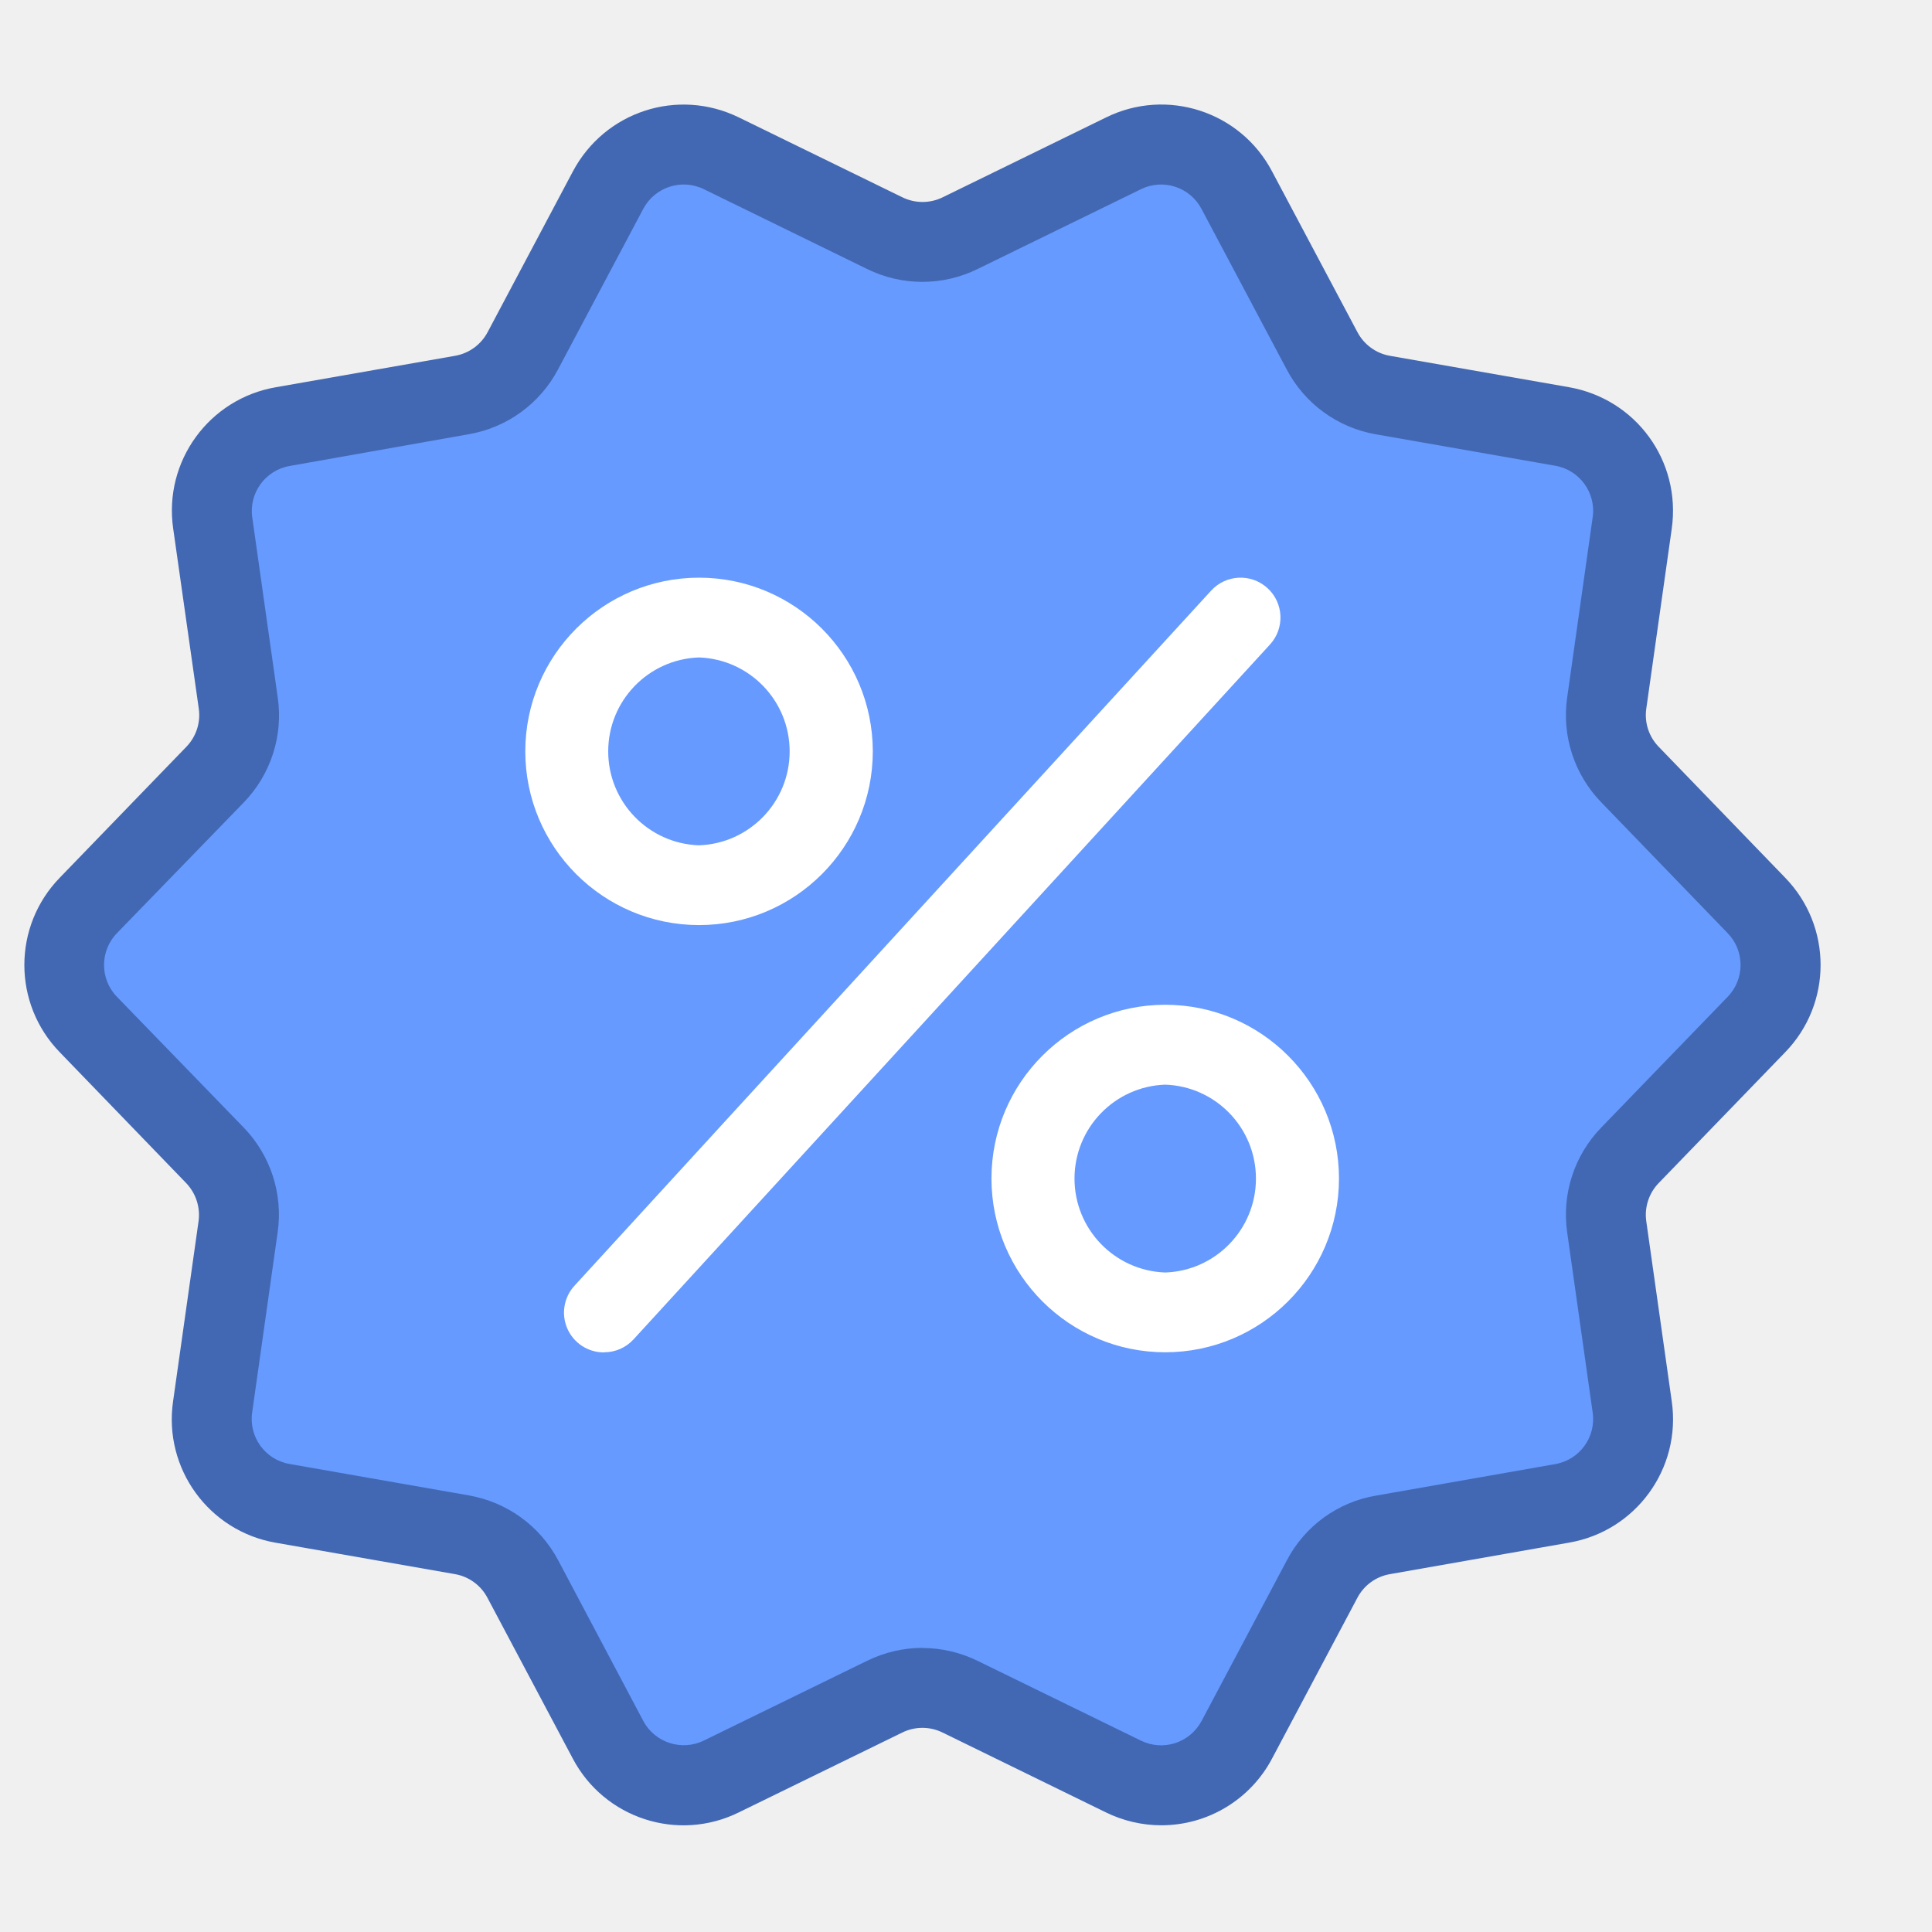
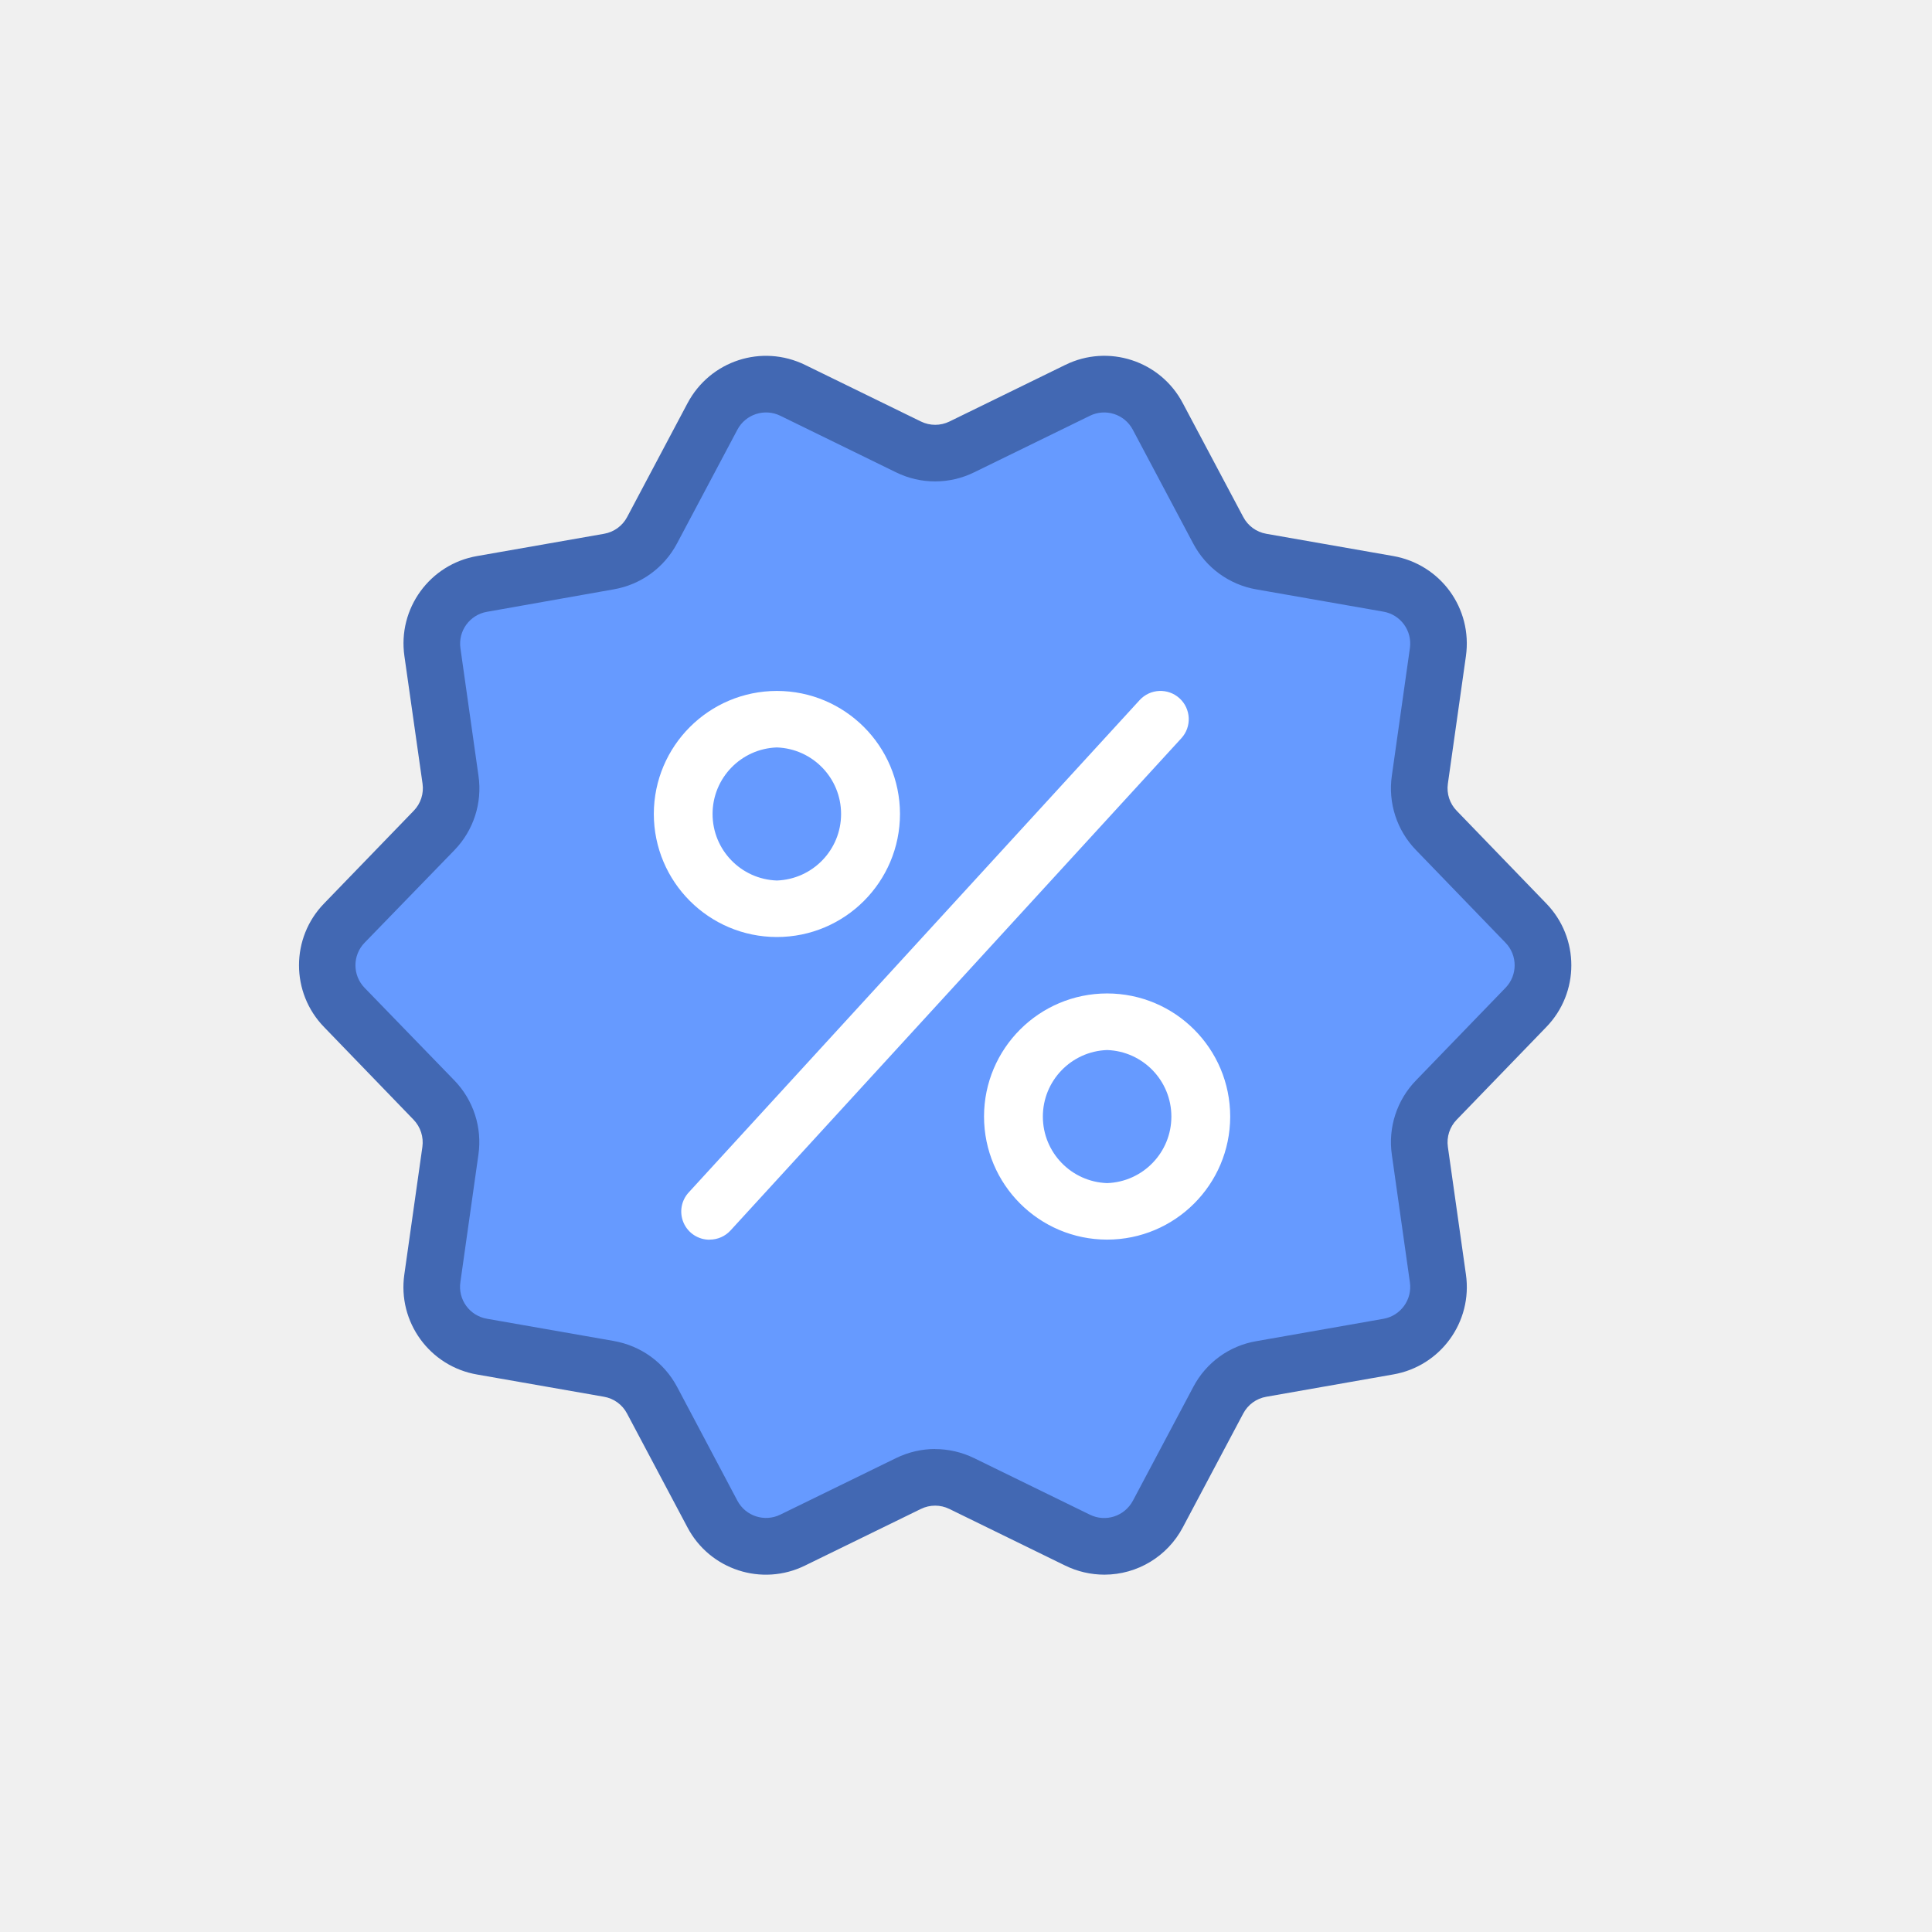
- <svg xmlns="http://www.w3.org/2000/svg" width="17" height="17" viewBox="0 0 17 17" fill="none">
-   <path d="m8.448 2.052 1.436-.702a.755.755 0 0 1 .999.325l.75 1.412c.109.206.307.35.536.39l1.575.276c.4.07.674.447.617.85l-.224 1.583a.755.755 0 0 0 .205.63l1.112 1.15a.755.755 0 0 1 0 1.05l-1.112 1.15a.755.755 0 0 0-.205.63l.224 1.583a.755.755 0 0 1-.617.85l-1.575.276a.754.754 0 0 0-.537.39l-.749 1.412a.755.755 0 0 1-.999.325l-1.436-.702a.756.756 0 0 0-.664 0l-1.436.702a.755.755 0 0 1-.999-.325l-.75-1.412a.755.755 0 0 0-.536-.39l-1.575-.276a.755.755 0 0 1-.617-.85l.224-1.583a.755.755 0 0 0-.205-.63L.778 9.015a.755.755 0 0 1 0-1.05l1.112-1.15a.755.755 0 0 0 .205-.63l-.224-1.583a.755.755 0 0 1 .617-.85l1.575-.276a.755.755 0 0 0 .537-.39l.75-1.412a.755.755 0 0 1 .998-.325l1.436.702c.21.103.455.103.664 0Z" fill="#669AFF" />
-   <path d="M6.15 8.14a1.53 1.53 0 0 1-1.528-1.529 1.53 1.53 0 0 1 1.529-1.528A1.53 1.53 0 0 1 7.68 6.61a1.53 1.53 0 0 1-1.53 1.53Zm0-2.355a.827.827 0 0 0 0 1.653.827.827 0 0 0 0-1.653ZM5.316 11.9a.35.35 0 0 1-.258-.59l5.599-6.113a.351.351 0 1 1 .518.474l-5.6 6.114a.35.35 0 0 1-.259.114Zm4.937-.001a1.53 1.53 0 0 1-1.529-1.529 1.53 1.53 0 0 1 1.529-1.529 1.53 1.53 0 0 1 1.529 1.53 1.53 1.53 0 0 1-1.53 1.528Zm0-2.355a.827.827 0 0 0 0 1.653.827.827 0 0 0 0-1.653Z" fill="#fff" />
-   <path d="M10.219 16.061a1.11 1.11 0 0 1-.489-.114l-1.436-.702a.401.401 0 0 0-.355 0l-1.437.702a1.101 1.101 0 0 1-1.463-.475l-.75-1.413a.4.4 0 0 0-.286-.208l-1.575-.276a1.102 1.102 0 0 1-.905-1.245l.224-1.583a.406.406 0 0 0-.11-.338L.527 9.26a1.102 1.102 0 0 1 0-1.538l1.112-1.15a.401.401 0 0 0 .11-.337l-.225-1.583a1.102 1.102 0 0 1 .905-1.245l1.574-.276a.402.402 0 0 0 .288-.209L5.04 1.51c.281-.53.924-.74 1.463-.476l1.437.702a.403.403 0 0 0 .355 0l1.436-.702a1.101 1.101 0 0 1 1.463.476l.75 1.412a.401.401 0 0 0 .287.209l1.575.276c.59.104.988.65.904 1.245l-.224 1.583a.4.4 0 0 0 .11.337l1.111 1.15a1.102 1.102 0 0 1 0 1.538l-1.111 1.149a.402.402 0 0 0-.11.338l.224 1.583a1.102 1.102 0 0 1-.904 1.244l-1.575.277a.4.4 0 0 0-.287.208l-.75 1.413a1.102 1.102 0 0 1-.974.589Zm-2.103-1.56c.166 0 .332.038.486.113l1.437.702c.196.096.43.02.534-.173l.75-1.413a1.09 1.09 0 0 1 .786-.57l1.575-.277a.402.402 0 0 0 .33-.455l-.224-1.583a1.1 1.1 0 0 1 .3-.924l1.112-1.15a.402.402 0 0 0 0-.56L14.09 7.06a1.1 1.1 0 0 1-.3-.924l.224-1.583a.402.402 0 0 0-.33-.455l-1.575-.276a1.099 1.099 0 0 1-.787-.571l-.75-1.413a.402.402 0 0 0-.533-.173l-1.437.702a1.1 1.1 0 0 1-.972 0l-1.436-.702a.403.403 0 0 0-.534.173l-.75 1.413a1.1 1.1 0 0 1-.786.57L2.55 4.1a.402.402 0 0 0-.33.455l.224 1.583a1.1 1.1 0 0 1-.3.924L1.03 8.21a.402.402 0 0 0 0 .562L2.143 9.92a1.1 1.1 0 0 1 .3.924l-.224 1.583a.402.402 0 0 0 .33.455l1.575.276c.339.06.625.267.787.57l.749 1.414a.403.403 0 0 0 .534.173l1.437-.702c.154-.075.32-.113.485-.113Zm.332-12.449h.001-.001Z" fill="#4268B3" />
+ <svg xmlns="http://www.w3.org/2000/svg" width="24" height="24" viewBox="-3.5 -3.5 24 24">
+   <svg width="17" height="17" viewBox="0 0 17 17" fill="none">
+     <path d="m8.448 2.052 1.436-.702a.755.755 0 0 1 .999.325l.75 1.412c.109.206.307.35.536.39l1.575.276c.4.07.674.447.617.85l-.224 1.583a.755.755 0 0 0 .205.63l1.112 1.15a.755.755 0 0 1 0 1.05l-1.112 1.15a.755.755 0 0 0-.205.63l.224 1.583a.755.755 0 0 1-.617.85l-1.575.276a.754.754 0 0 0-.537.39l-.749 1.412a.755.755 0 0 1-.999.325l-1.436-.702a.756.756 0 0 0-.664 0l-1.436.702a.755.755 0 0 1-.999-.325l-.75-1.412a.755.755 0 0 0-.536-.39l-1.575-.276a.755.755 0 0 1-.617-.85l.224-1.583a.755.755 0 0 0-.205-.63L.778 9.015a.755.755 0 0 1 0-1.05l1.112-1.15a.755.755 0 0 0 .205-.63l-.224-1.583a.755.755 0 0 1 .617-.85l1.575-.276a.755.755 0 0 0 .537-.39l.75-1.412a.755.755 0 0 1 .998-.325l1.436.702c.21.103.455.103.664 0Z" fill="#669AFF" />
+     <path d="M6.15 8.14a1.53 1.53 0 0 1-1.528-1.529 1.53 1.53 0 0 1 1.529-1.528A1.53 1.53 0 0 1 7.68 6.61a1.53 1.53 0 0 1-1.53 1.53Zm0-2.355a.827.827 0 0 0 0 1.653.827.827 0 0 0 0-1.653ZM5.316 11.9a.35.35 0 0 1-.258-.59l5.599-6.113a.351.351 0 1 1 .518.474l-5.6 6.114a.35.35 0 0 1-.259.114Zm4.937-.001a1.53 1.53 0 0 1-1.529-1.529 1.53 1.53 0 0 1 1.529-1.529 1.53 1.53 0 0 1 1.529 1.53 1.53 1.53 0 0 1-1.53 1.528Zm0-2.355a.827.827 0 0 0 0 1.653.827.827 0 0 0 0-1.653Z" fill="#fff" />
+     <path d="M10.219 16.061a1.11 1.11 0 0 1-.489-.114l-1.436-.702a.401.401 0 0 0-.355 0l-1.437.702a1.101 1.101 0 0 1-1.463-.475l-.75-1.413a.4.4 0 0 0-.286-.208l-1.575-.276a1.102 1.102 0 0 1-.905-1.245l.224-1.583a.406.406 0 0 0-.11-.338L.527 9.26a1.102 1.102 0 0 1 0-1.538l1.112-1.15a.401.401 0 0 0 .11-.337l-.225-1.583a1.102 1.102 0 0 1 .905-1.245l1.574-.276a.402.402 0 0 0 .288-.209L5.04 1.51c.281-.53.924-.74 1.463-.476l1.437.702a.403.403 0 0 0 .355 0l1.436-.702a1.101 1.101 0 0 1 1.463.476l.75 1.412a.401.401 0 0 0 .287.209l1.575.276c.59.104.988.65.904 1.245l-.224 1.583a.4.4 0 0 0 .11.337l1.111 1.15a1.102 1.102 0 0 1 0 1.538l-1.111 1.149a.402.402 0 0 0-.11.338l.224 1.583a1.102 1.102 0 0 1-.904 1.244l-1.575.277a.4.4 0 0 0-.287.208l-.75 1.413a1.102 1.102 0 0 1-.974.589Zm-2.103-1.56c.166 0 .332.038.486.113l1.437.702c.196.096.43.02.534-.173l.75-1.413a1.09 1.09 0 0 1 .786-.57l1.575-.277a.402.402 0 0 0 .33-.455l-.224-1.583a1.1 1.1 0 0 1 .3-.924l1.112-1.15a.402.402 0 0 0 0-.56L14.09 7.06a1.1 1.1 0 0 1-.3-.924l.224-1.583a.402.402 0 0 0-.33-.455l-1.575-.276a1.099 1.099 0 0 1-.787-.571l-.75-1.413a.402.402 0 0 0-.533-.173l-1.437.702a1.1 1.1 0 0 1-.972 0l-1.436-.702a.403.403 0 0 0-.534.173l-.75 1.413a1.1 1.1 0 0 1-.786.57L2.55 4.1a.402.402 0 0 0-.33.455l.224 1.583a1.1 1.1 0 0 1-.3.924L1.03 8.21a.402.402 0 0 0 0 .562L2.143 9.92a1.1 1.1 0 0 1 .3.924l-.224 1.583a.402.402 0 0 0 .33.455l1.575.276c.339.06.625.267.787.57l.749 1.414a.403.403 0 0 0 .534.173l1.437-.702c.154-.075.32-.113.485-.113Zm.332-12.449h.001-.001Z" fill="#4268B3" />
+   </svg>
</svg>
